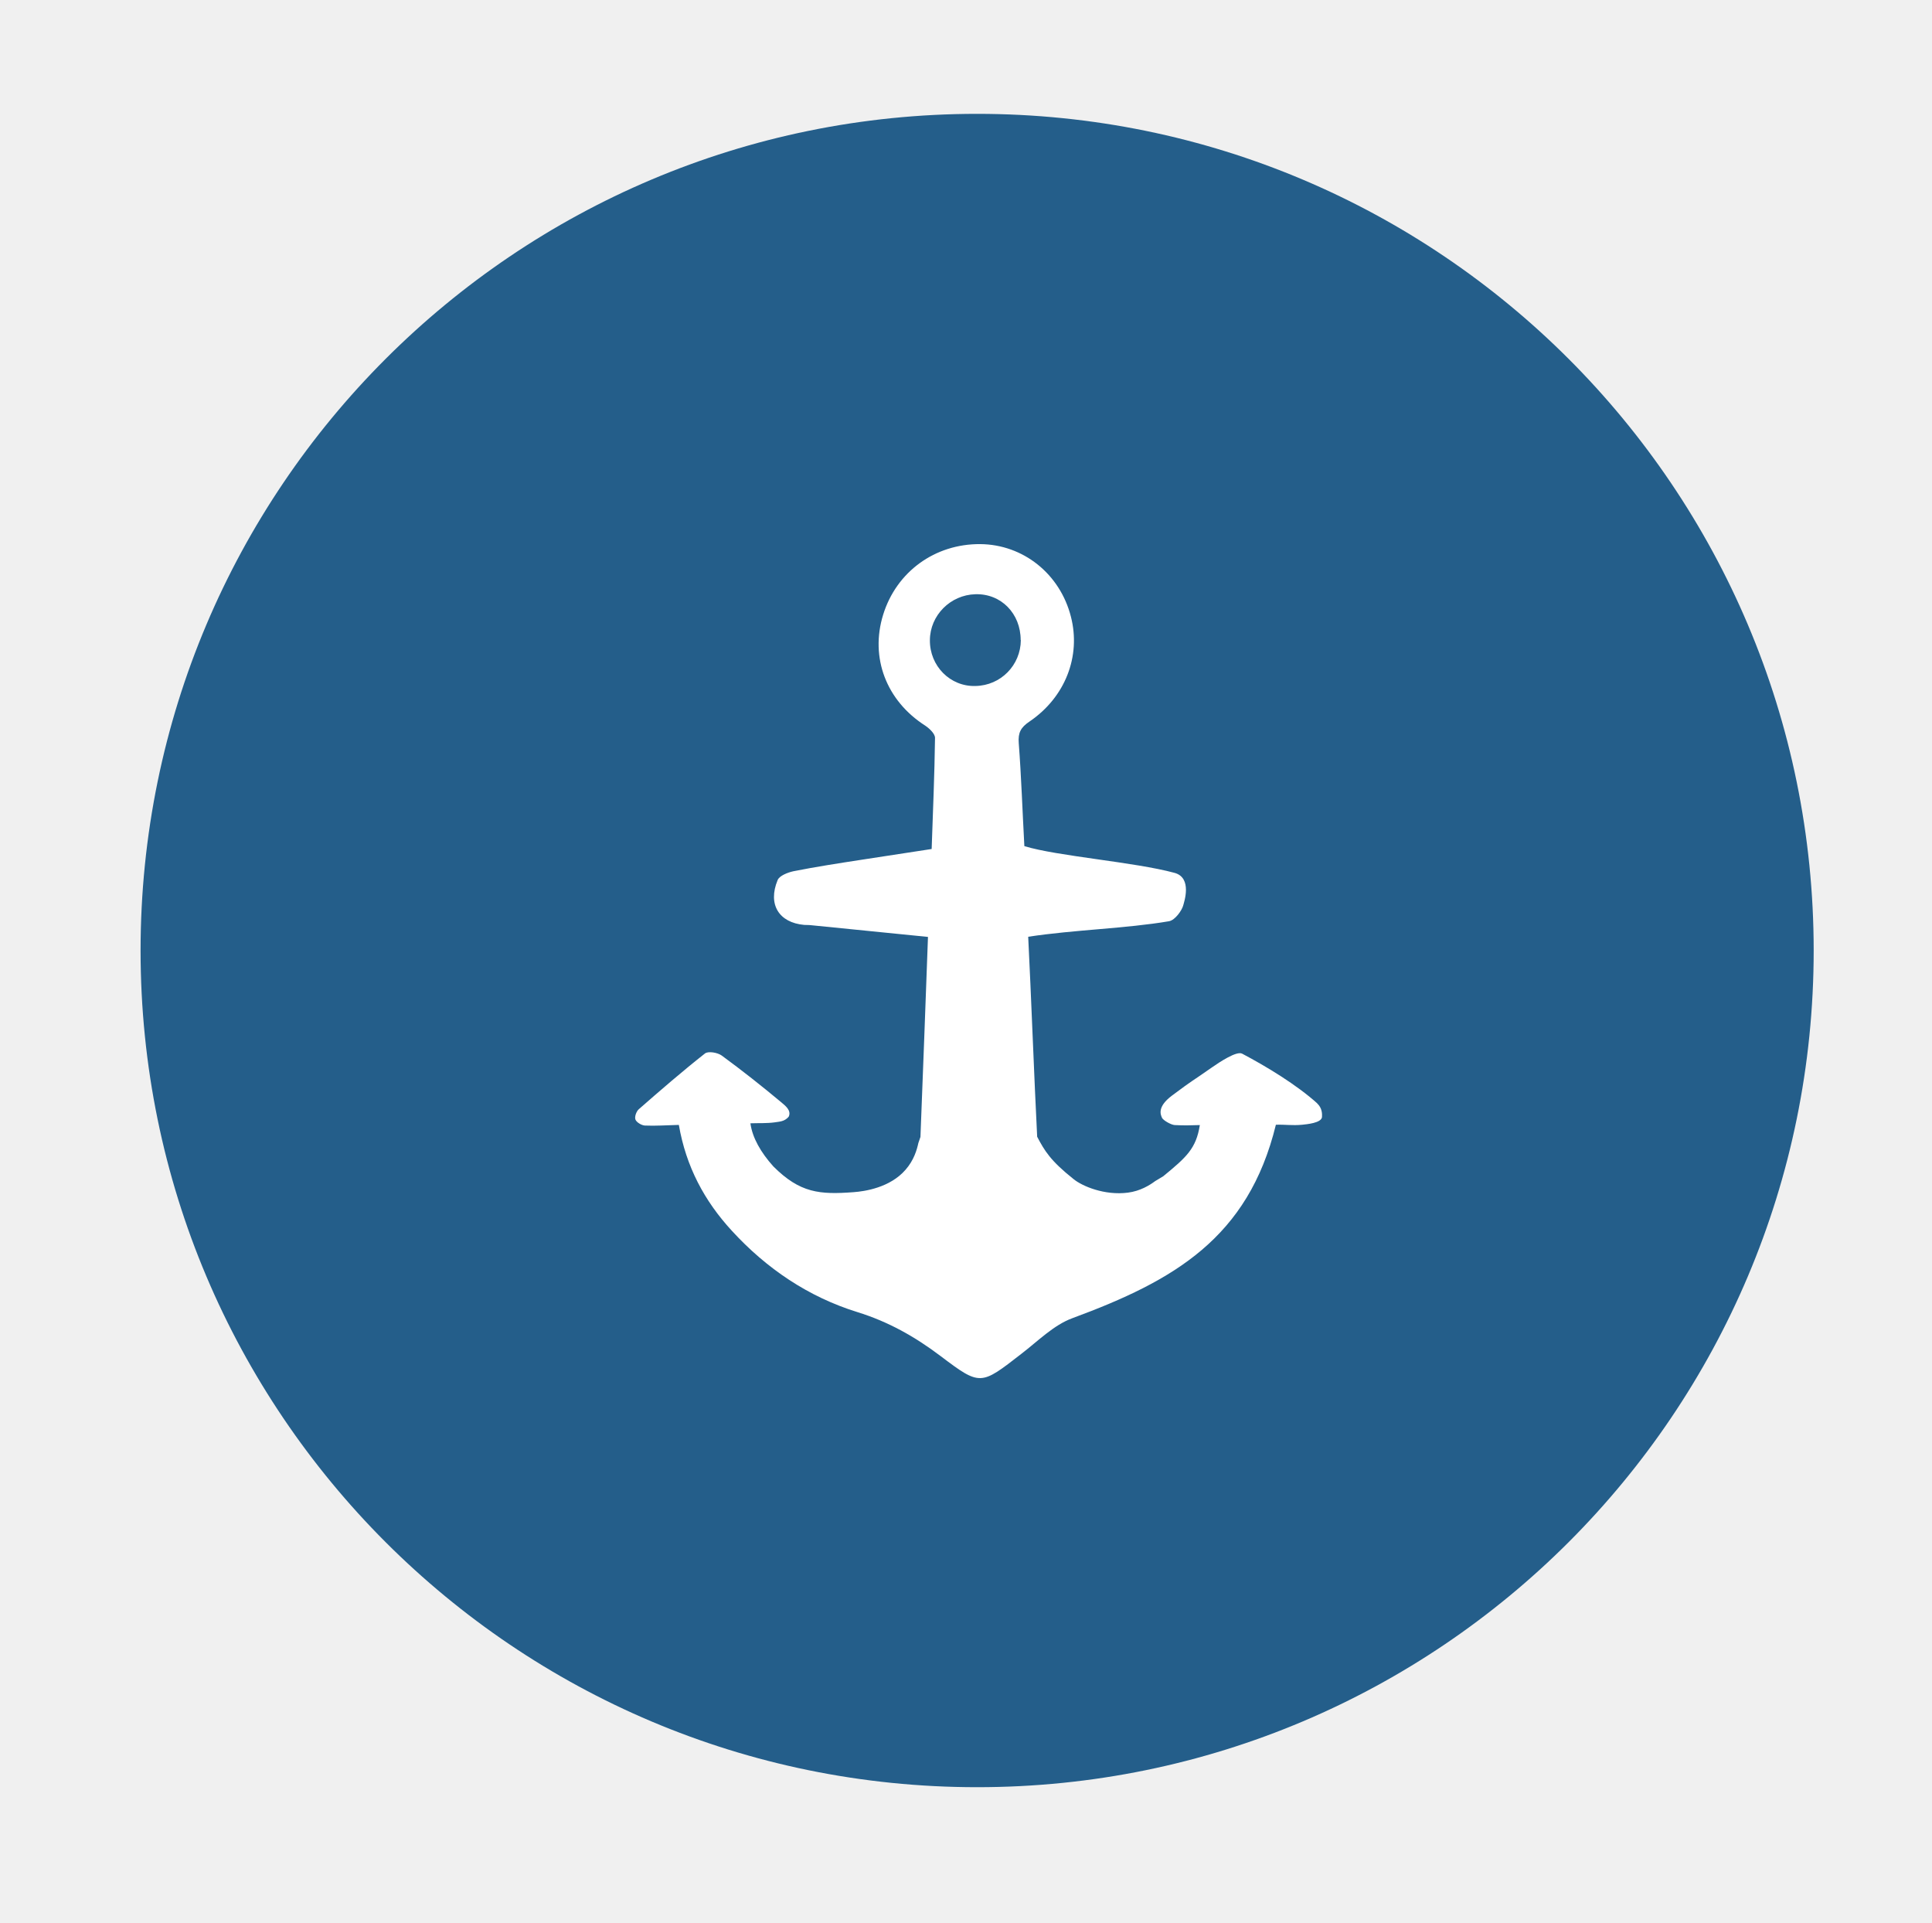
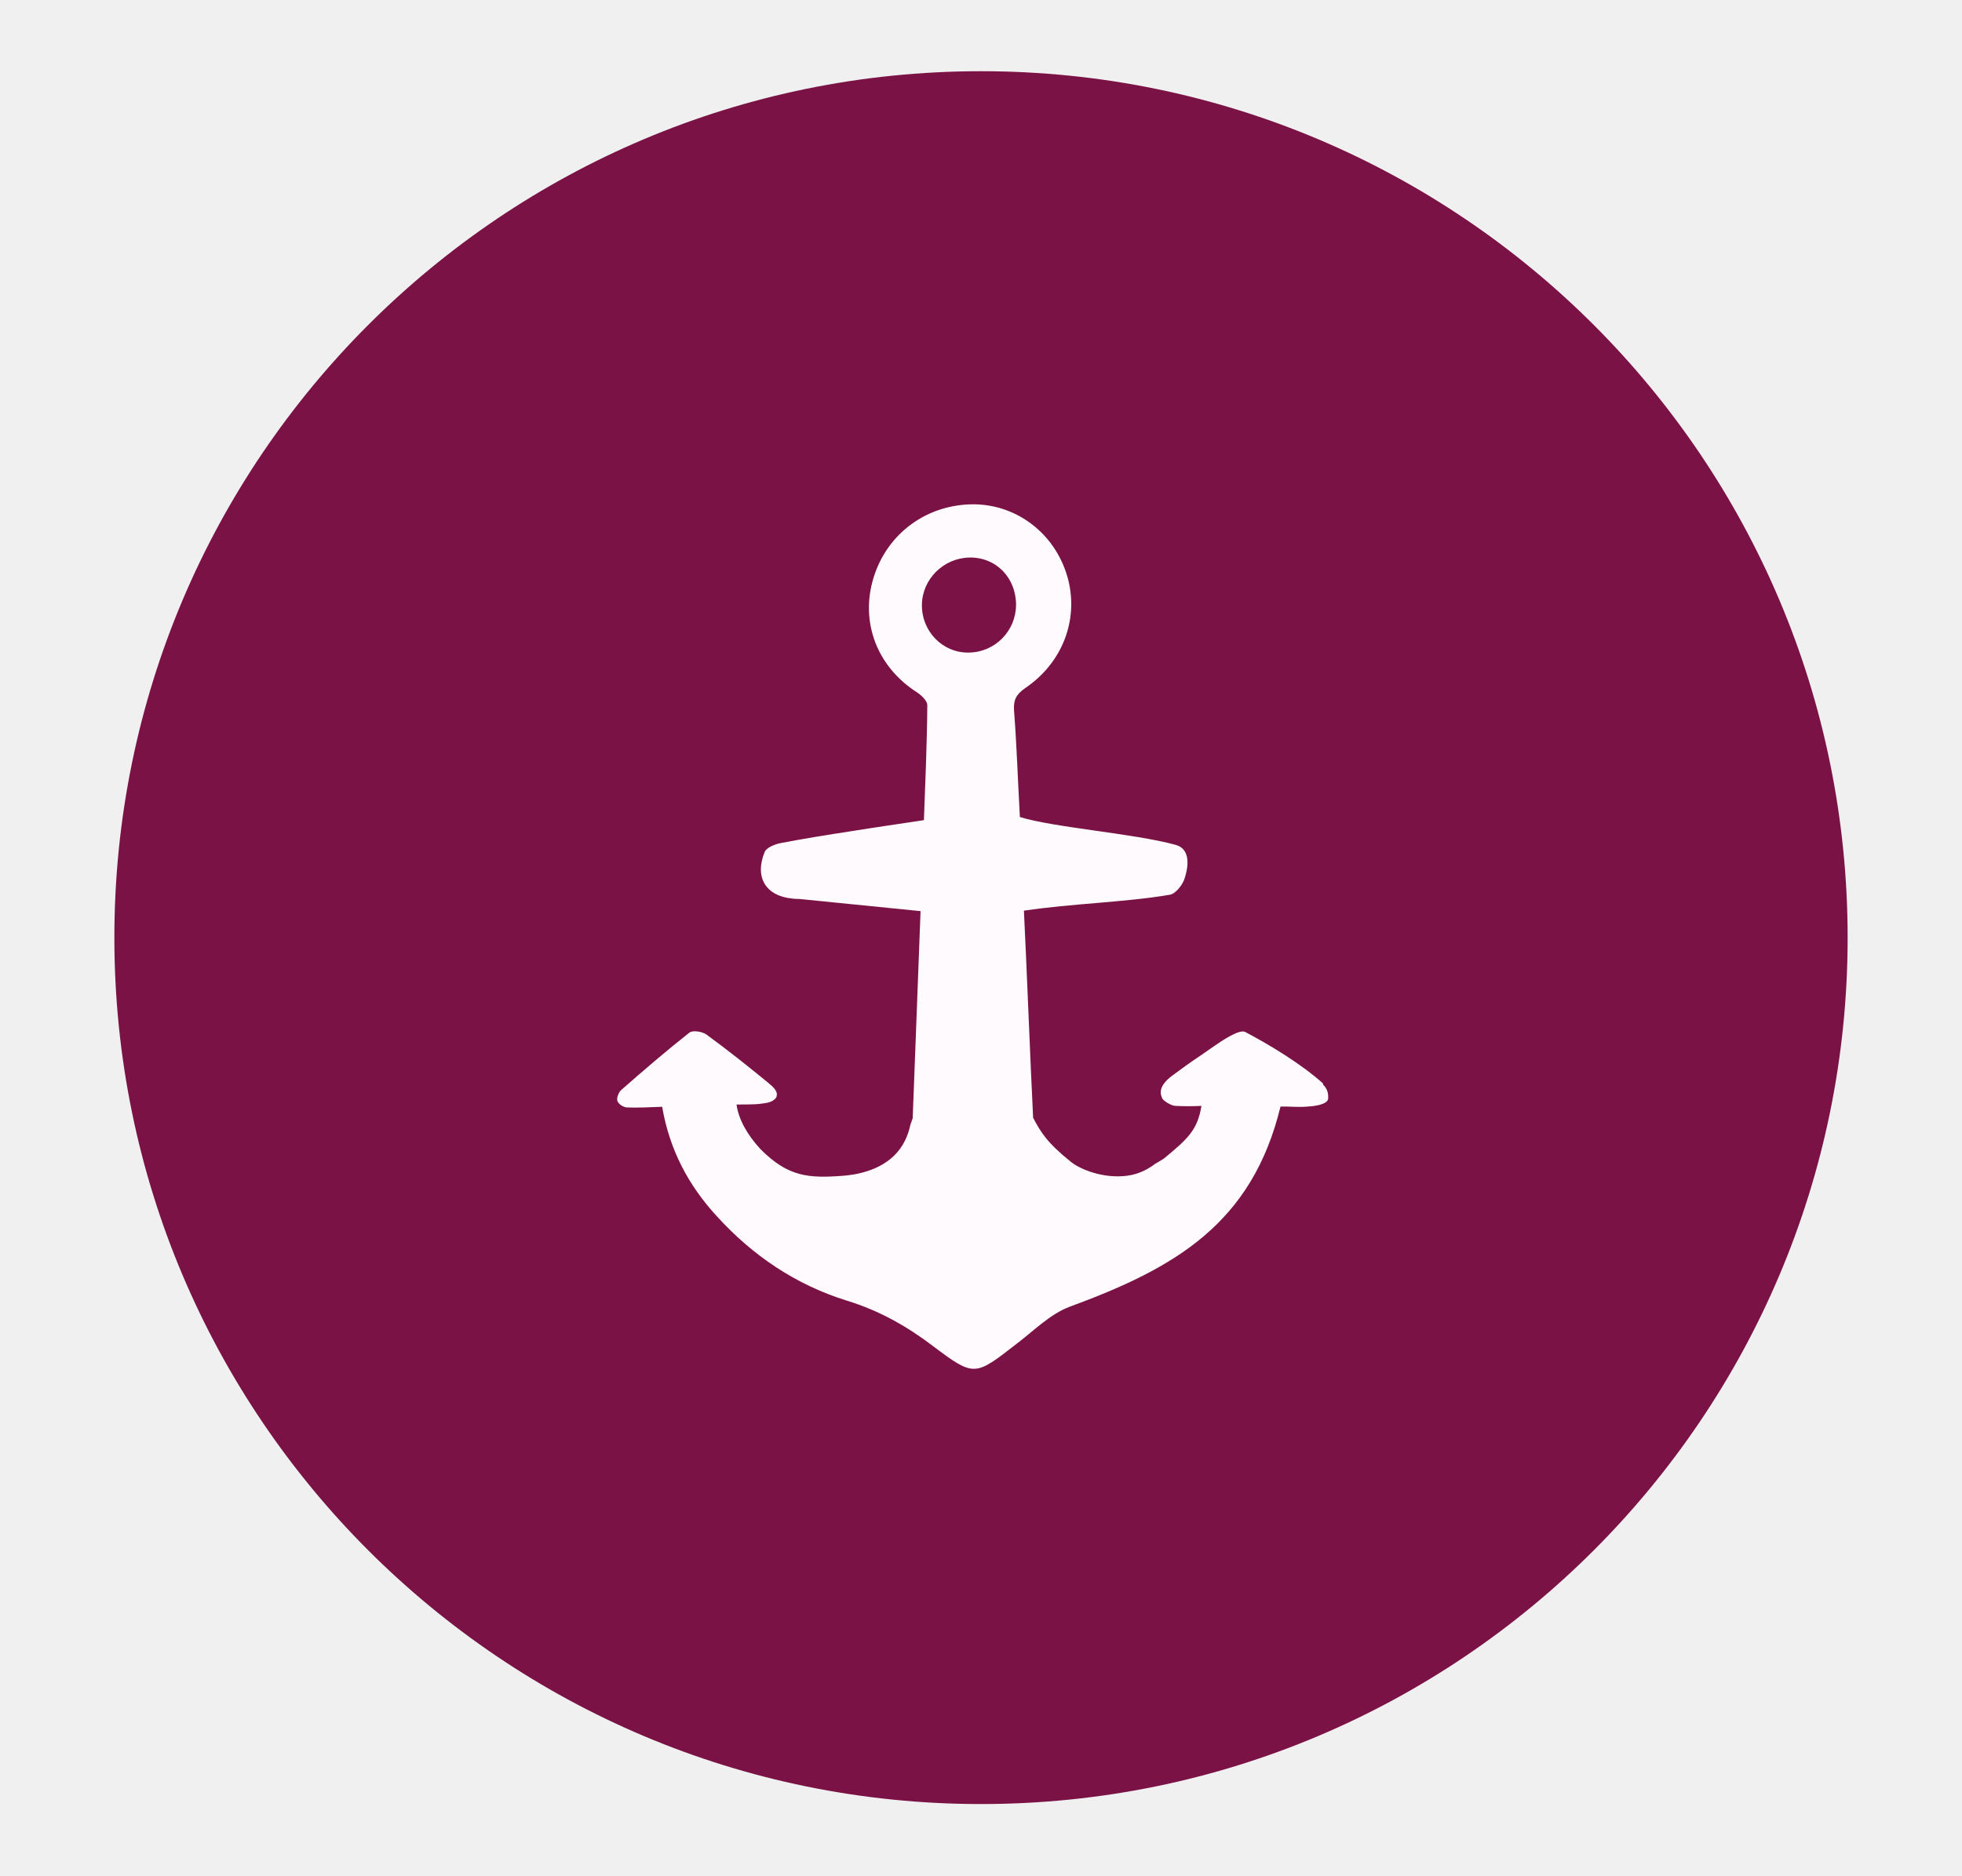
- <svg xmlns="http://www.w3.org/2000/svg" viewBox="0 0 120.67 120.08">
+ <svg xmlns="http://www.w3.org/2000/svg" viewBox="0 0 87.32 83.49">
  <g id="a" />
  <g id="b" />
  <g id="c" />
  <g id="d" />
  <g id="e" />
  <g id="f" />
  <g id="g" />
  <g id="h" />
  <g id="i" />
  <g id="j" />
  <g id="k" />
-   <g id="l">
-     <g id="m" />
-     <g id="n" />
-     <g id="o" />
+   <g id="l" />
+   <g id="m" />
+   <g id="n">
+     <g>
+       <circle cx="43.66" cy="41.74" r="38.57" style="fill:#7b1245;" />
+       <path d="M58.88,48.28c.24,.22,.24,.49,.23,.63-.03,.28-.7,.34-.91,.35-.46,.04-.77-.01-1.21,0-1.27,5.22-4.7,7.19-9.38,8.91-.86,.32-1.59,1.06-2.35,1.64-1.88,1.46-1.89,1.5-3.74,.11-1.17-.89-2.4-1.58-3.83-2.02-2.26-.7-4.19-2-5.79-3.76-1.25-1.36-2.1-2.94-2.43-4.87-.59,.02-1.07,.05-1.56,.03-.16,0-.38-.15-.43-.28-.05-.13,.05-.39,.16-.49,.99-.87,2-1.74,3.04-2.56,.15-.12,.58-.05,.77,.09,.94,.69,1.85,1.41,2.75,2.15,.17,.15,.48,.37,.34,.66-.2,.23-.42,.22-.64,.26-.37,.05-.74,.03-1.12,.04,.09,.66,.48,1.35,1.06,1.98,1.23,1.24,2.14,1.31,3.7,1.19,.51-.04,1.67-.21,2.39-1.04,.38-.44,.52-.92,.59-1.24l.1-.28c.12-3.06,.23-6.12,.35-9.22-1.82-.18-3.6-.36-5.38-.54-.11-.01-.22,0-.33-.02-1.17-.11-1.69-.94-1.23-2.07,.08-.2,.46-.35,.72-.4,1.04-.2,2.1-.37,3.15-.53,1.05-.17,2.1-.32,3.22-.49,.06-1.73,.14-3.43,.15-5.12,0-.19-.26-.44-.46-.57-1.78-1.14-2.54-3.13-1.93-5.11,.61-1.98,2.39-3.27,4.47-3.26,1.98,.02,3.68,1.38,4.19,3.35,.46,1.82-.26,3.71-1.91,4.83-.4,.28-.53,.52-.5,.99,.12,1.56,.17,3.12,.26,4.75,1.5,.47,5.08,.73,6.93,1.24,.84,.23,.44,1.36,.4,1.5-.06,.22-.37,.67-.65,.72-1.99,.34-4.37,.39-6.5,.71,.13,2.61,.28,6.64,.41,9.22,.34,.64,.61,1.1,1.68,1.96,.39,.32,1.42,.76,2.5,.62,.57-.07,1-.34,1.25-.53l.37-.22c1.07-.88,1.52-1.28,1.69-2.36-.46,.02-.71,.02-1.16,0-.16,0-.55-.22-.59-.35-.05-.13-.24-.49,.47-1.01,1.08-.8,.75-.53,1.83-1.29,.37-.26,1.15-.78,1.4-.64,1.1,.58,2.52,1.44,3.47,2.3Zm-13.66-21.35c0-1.22-.9-2.14-2.09-2.11-1.15,.03-2.09,.97-2.1,2.11-.01,1.19,.94,2.15,2.1,2.12,1.16-.02,2.08-.96,2.09-2.12Z" style="fill:#fefafd;" />
+     </g>
  </g>
+   <g id="o" />
  <g id="p" />
  <g id="q" />
  <g id="r" />
  <g id="s" />
-   <g id="t" />
-   <g id="u" />
-   <g id="v">
-     <g id="w" />
+   <g id="t">
+     <g id="u" />
  </g>
+   <g id="v" />
+   <g id="w" />
  <g id="x" />
  <g id="y" />
  <g id="a`" />
  <g id="aa" />
  <g id="ab" />
  <g id="ac" />
  <g id="ad" />
  <g id="ae" />
  <g id="af" />
  <g id="ag" />
  <g id="ah" />
  <g id="ai" />
  <g id="aj" />
  <g id="ak" />
  <g id="al" />
  <g id="am" />
-   <g id="an" />
-   <g id="ao" />
-   <g id="ap" />
-   <g id="aq">
-     <g id="ar">
-       <g>
-         <circle cx="61.03" cy="59.36" r="52.25" style="fill:#245E8A;" />
-         <path d="M82.26,68.9c.33,.3,.32,.67,.31,.86-.04,.37-.95,.45-1.24,.48-.62,.06-1.04-.02-1.64,0-1.73,7.08-6.37,9.74-12.71,12.08-1.17,.43-2.15,1.43-3.18,2.22-2.55,1.98-2.56,2.03-5.06,.14-1.59-1.2-3.25-2.14-5.19-2.74-3.06-.95-5.67-2.71-7.85-5.09-1.7-1.85-2.85-3.99-3.3-6.6-.8,.02-1.46,.07-2.12,.04-.21-.01-.52-.2-.59-.37-.07-.18,.06-.53,.22-.66,1.35-1.18,2.71-2.36,4.12-3.47,.2-.16,.79-.06,1.05,.13,1.27,.93,2.51,1.91,3.72,2.92,.23,.2,.65,.5,.46,.9-.27,.31-.57,.3-.87,.35-.5,.07-1.01,.04-1.52,.06,.12,.9,.65,1.82,1.43,2.69,1.67,1.67,2.9,1.77,5.02,1.61,.69-.05,2.27-.28,3.24-1.4,.52-.59,.71-1.25,.8-1.67l.13-.38c.16-4.14,.32-8.29,.47-12.49-2.47-.25-4.88-.49-7.29-.73-.15-.02-.3-.01-.44-.02-1.58-.14-2.29-1.28-1.66-2.8,.11-.27,.62-.47,.98-.55,1.41-.28,2.84-.5,4.27-.72,1.42-.22,2.84-.44,4.37-.67,.08-2.34,.18-4.64,.21-6.94,0-.26-.35-.59-.62-.77-2.42-1.55-3.45-4.24-2.62-6.92,.83-2.69,3.24-4.43,6.06-4.41,2.69,.02,4.99,1.86,5.67,4.54,.63,2.46-.35,5.02-2.59,6.54-.55,.37-.72,.7-.67,1.35,.16,2.11,.23,4.23,.35,6.43,2.04,.63,6.88,.99,9.38,1.67,1.13,.31,.59,1.84,.54,2.04-.08,.3-.5,.91-.88,.98-2.7,.46-5.92,.53-8.8,.97,.18,3.53,.38,9,.56,12.49,.46,.87,.82,1.49,2.28,2.65,.53,.43,1.92,1.03,3.39,.84,.77-.1,1.35-.46,1.7-.72l.5-.3c1.45-1.19,2.06-1.73,2.29-3.2-.62,.02-.97,.03-1.57,0-.22-.01-.74-.3-.8-.47-.07-.17-.32-.66,.63-1.37,1.46-1.09,1.01-.72,2.48-1.75,.5-.35,1.56-1.05,1.9-.87,1.5,.79,3.42,1.95,4.71,3.12Zm-18.51-28.93c0-1.65-1.22-2.91-2.83-2.86-1.56,.04-2.83,1.32-2.84,2.86-.02,1.62,1.27,2.92,2.85,2.87,1.58-.03,2.82-1.3,2.83-2.87Z" style="fill:#fff;" />
-       </g>
-     </g>
+   <g id="an">
+     <g id="ao" />
+     <g id="ap" />
+     <g id="aq" />
  </g>
+   <g id="ar" />
+   <g id="as" />
+   <g id="at">
+     <g id="au" />
+   </g>
+   <g id="av" />
</svg>
